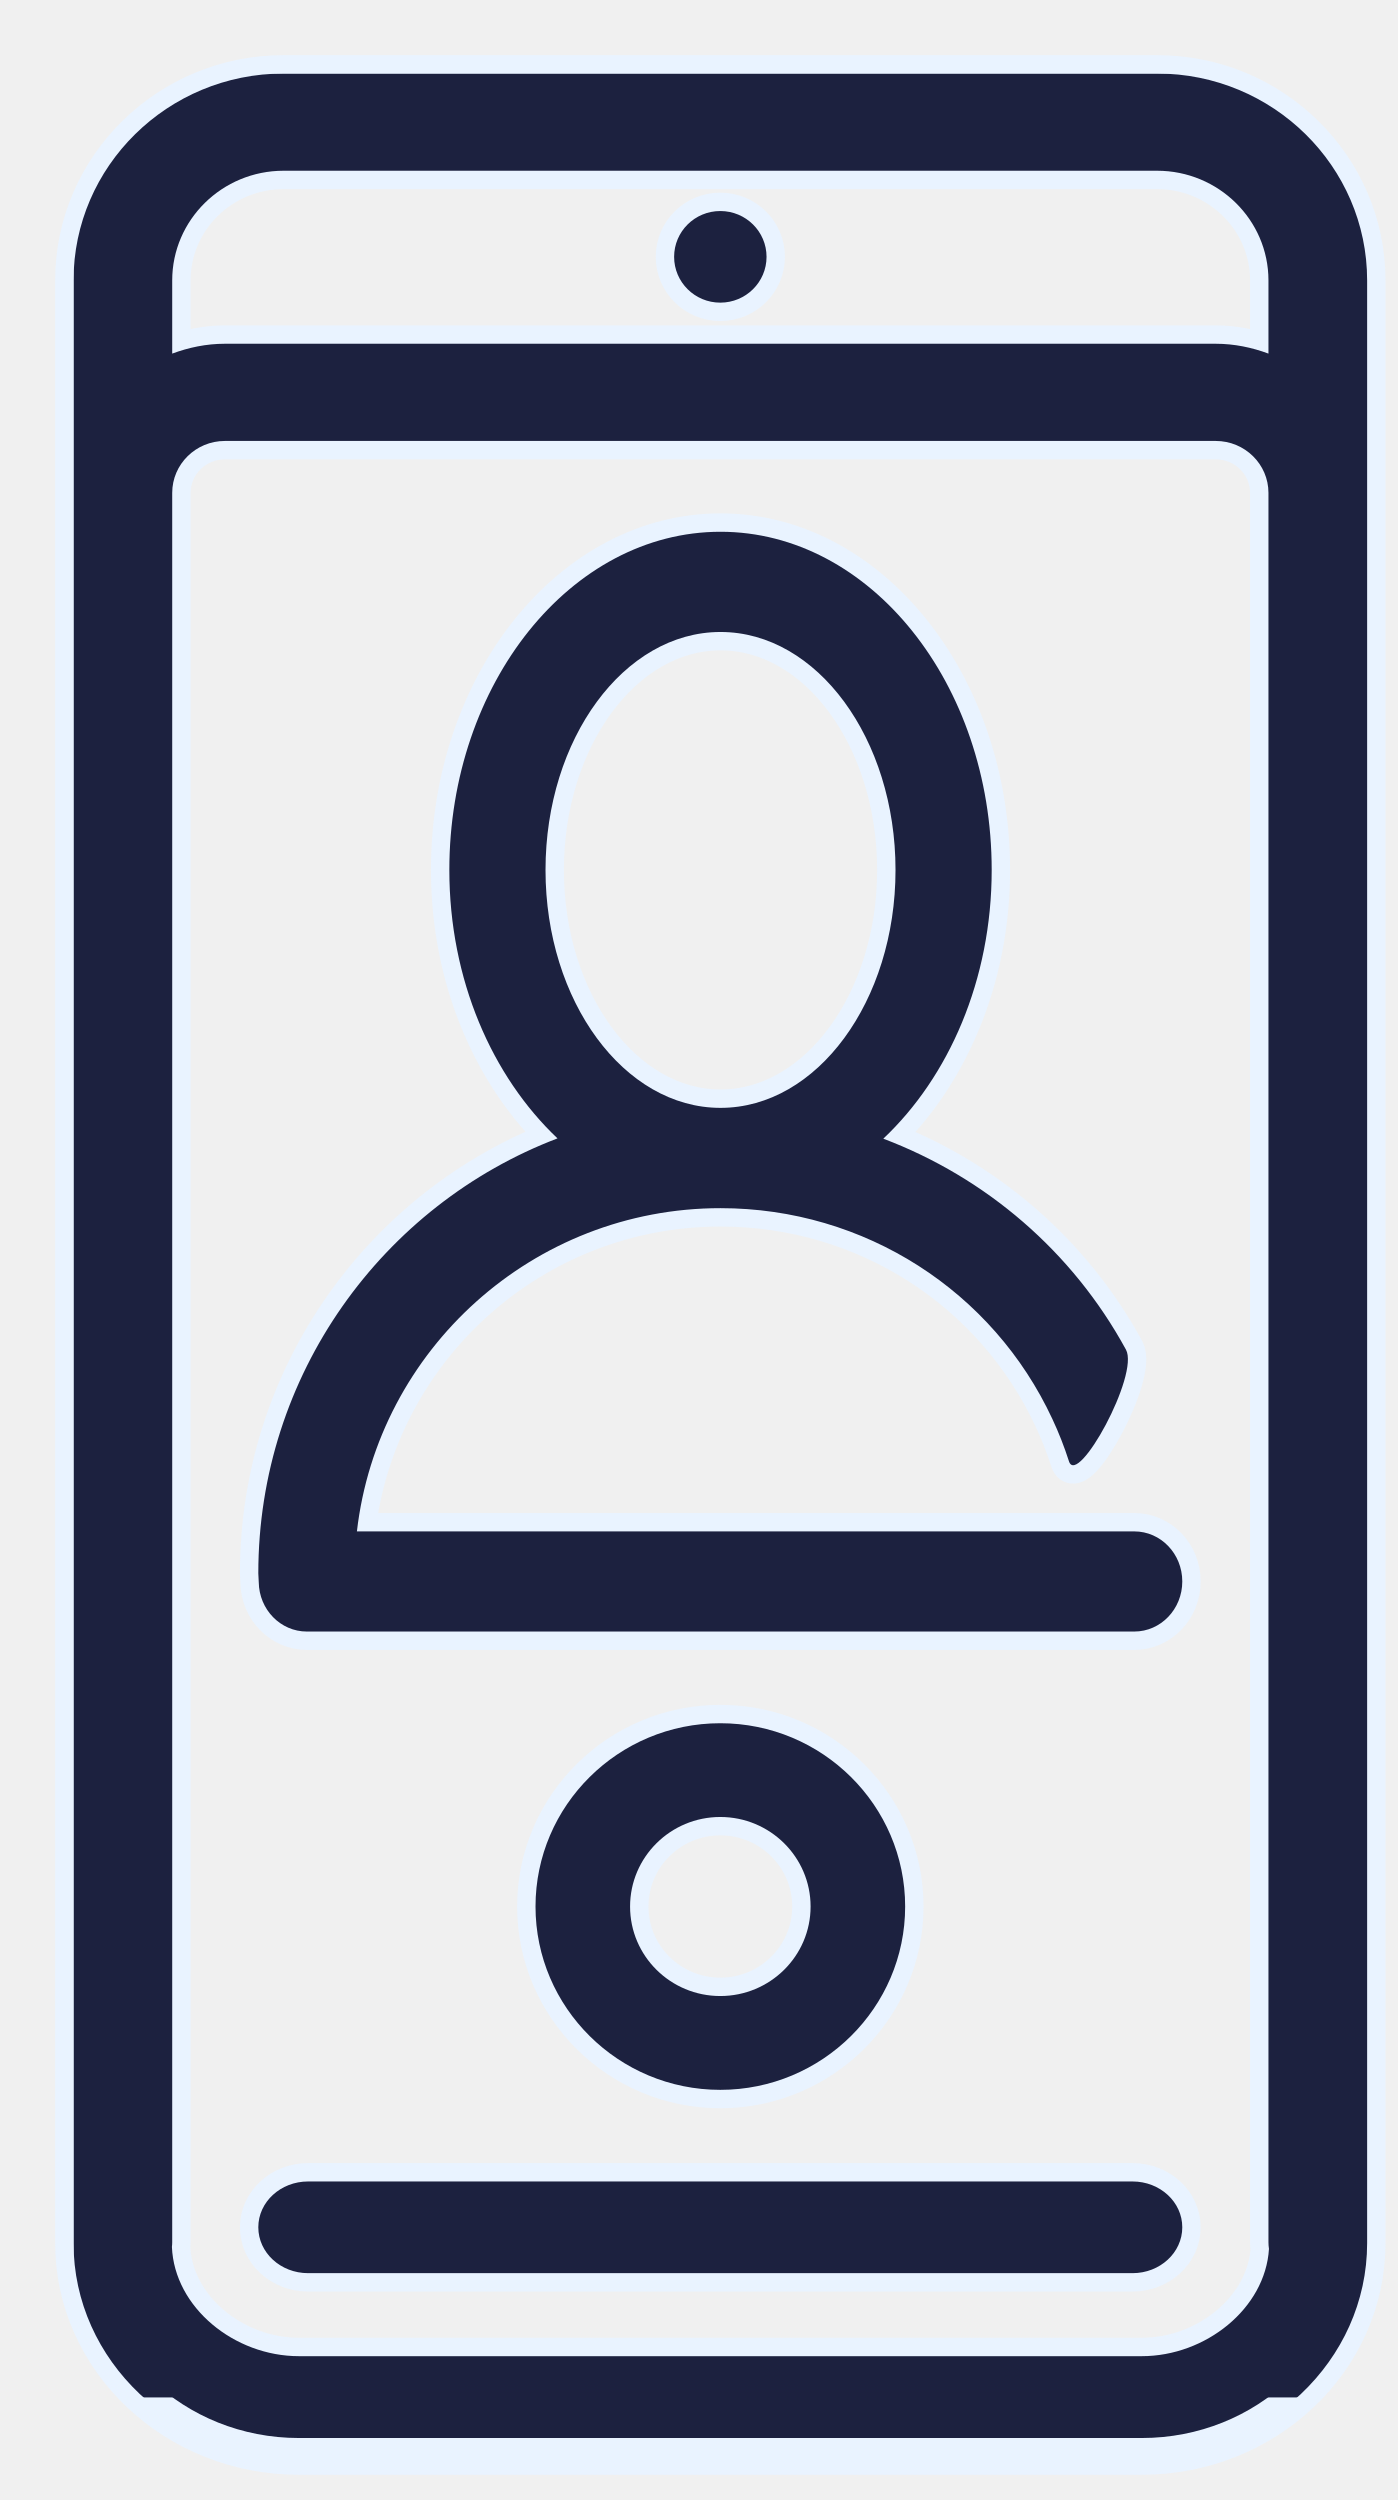
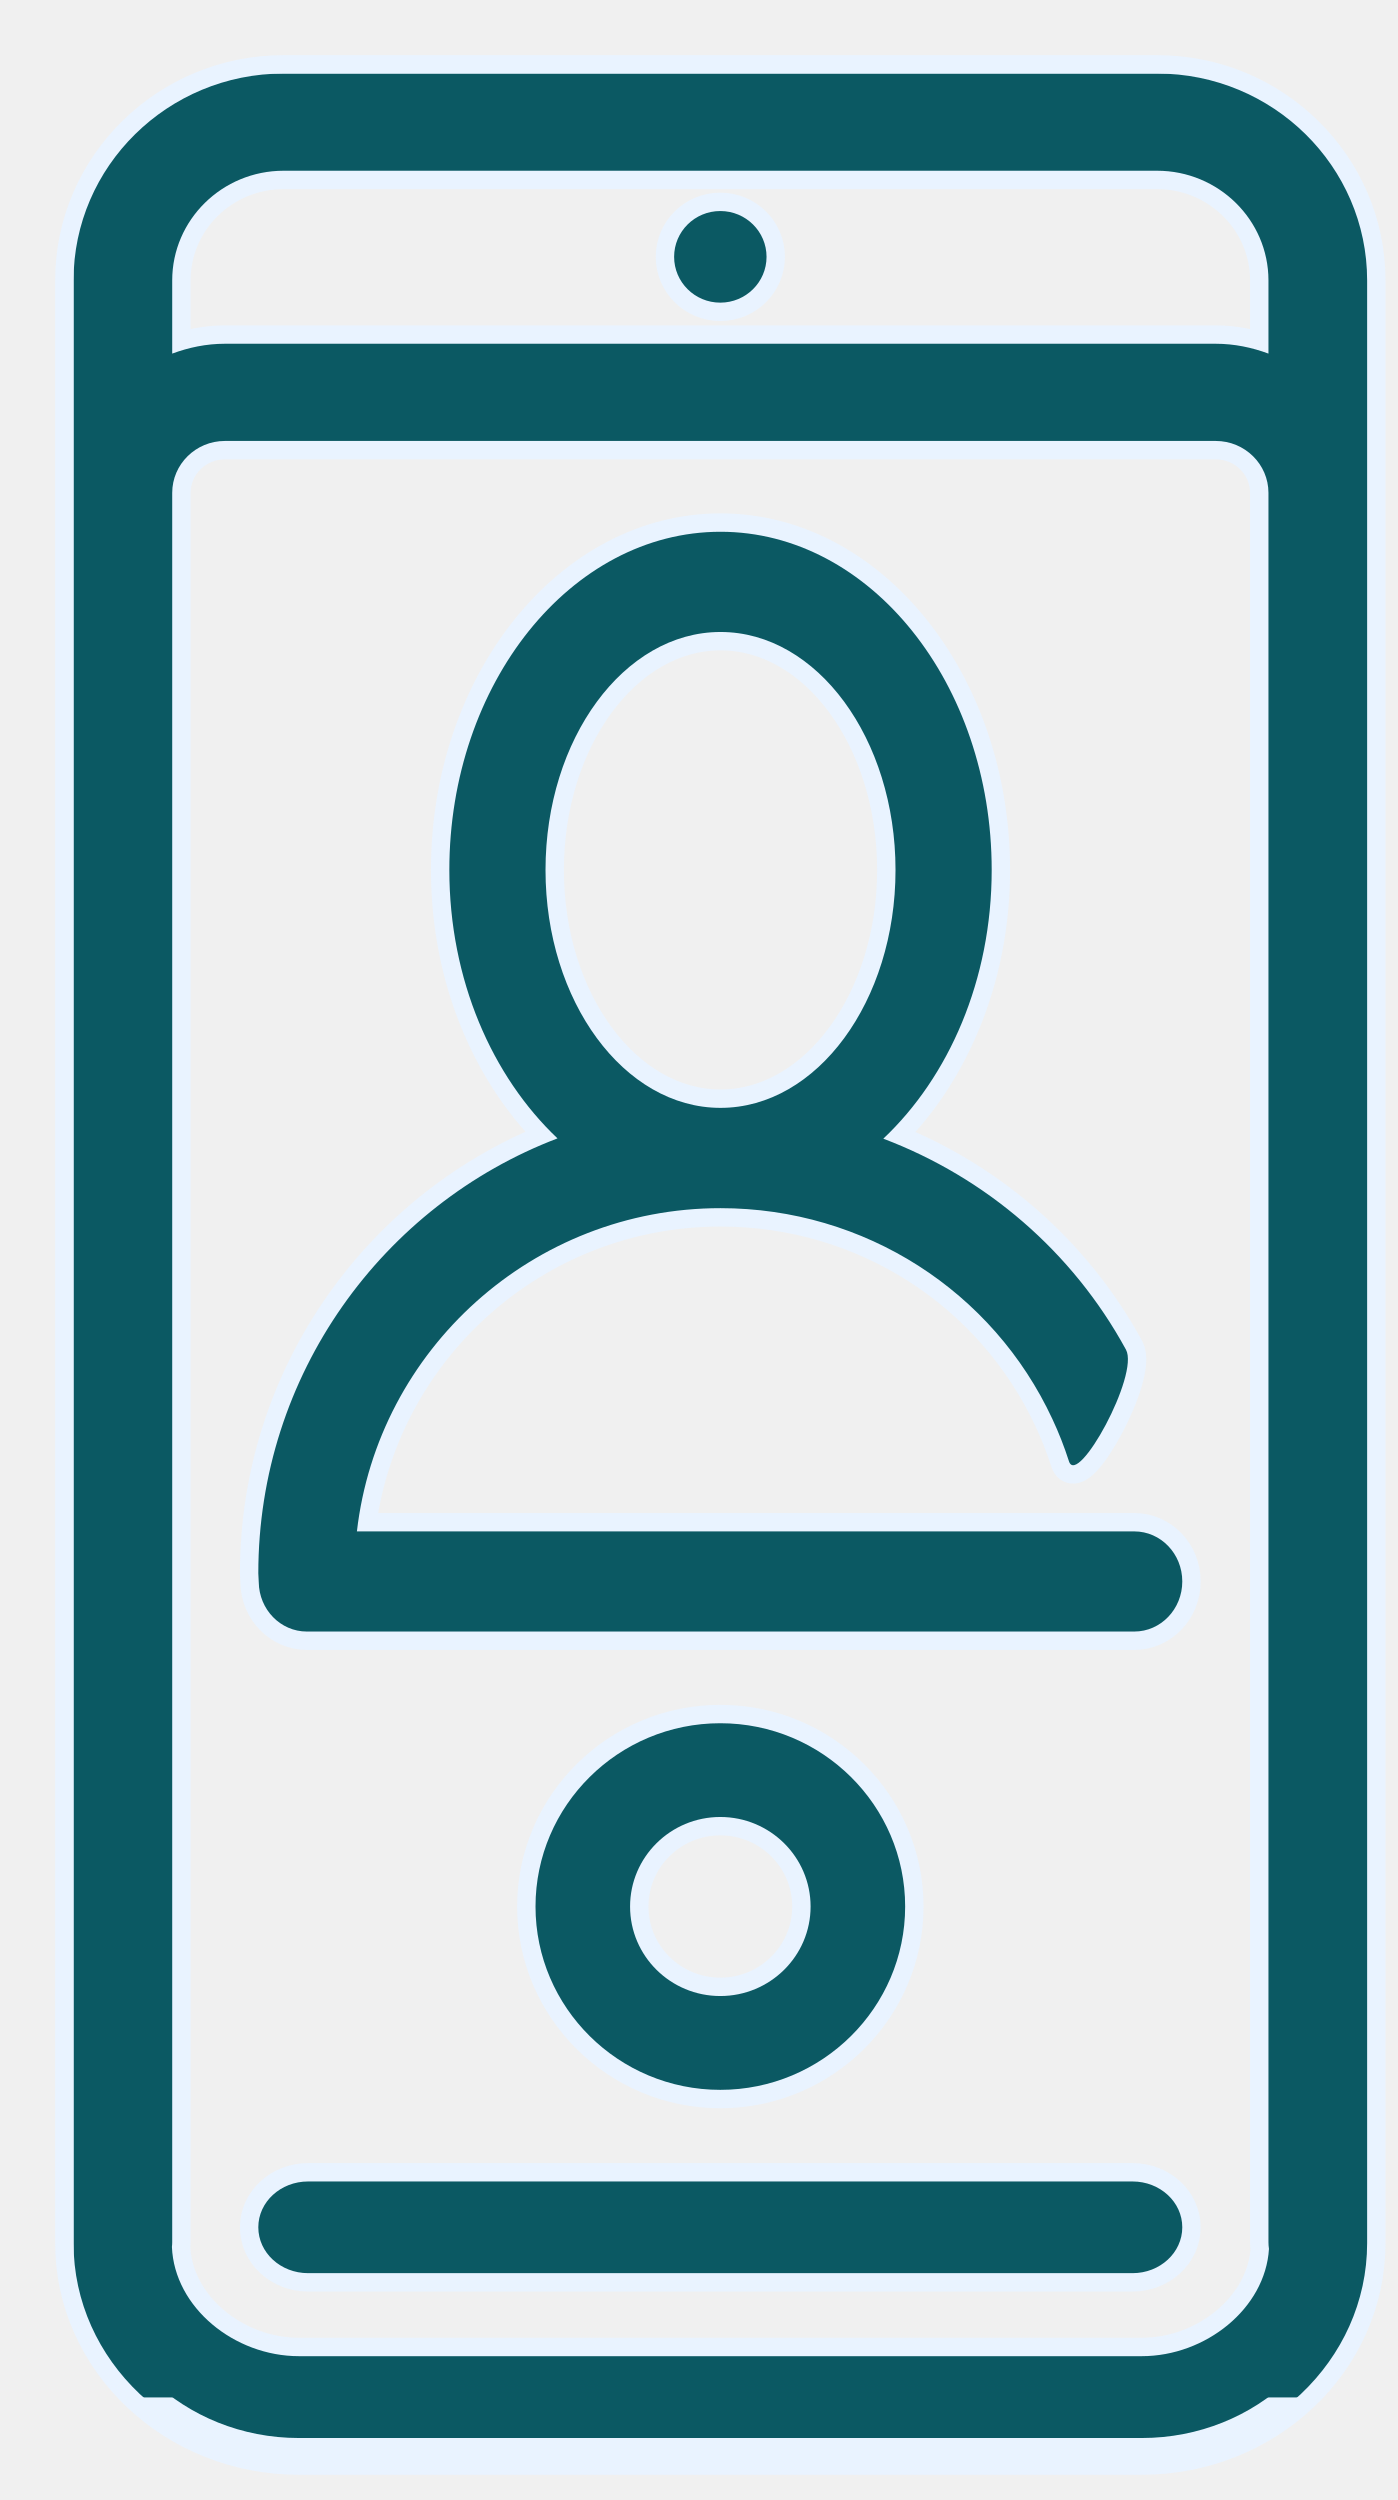
<svg xmlns="http://www.w3.org/2000/svg" xmlns:xlink="http://www.w3.org/1999/xlink" width="19px" height="34px" viewBox="0 0 19 34" version="1.1">
  <defs>
    <path d="M17.593,29.349 L17.593,29.506 C17.593,31.106 16.218,32.407 14.528,32.407 L12.485,32.407 C12.477,32.407 12.469,32.407 12.462,32.407 L8.796,32.407 L5.131,32.407 C5.123,32.407 5.116,32.407 5.108,32.407 L3.065,32.407 C1.375,32.407 -4.26325641e-13,31.106 -4.26325641e-13,29.506 L-4.26325641e-13,29.349 L-2.84217094e-13,2.814 C-2.84217094e-13,1.263 1.281,0 2.857,0 L14.736,0 C16.312,0 17.593,1.263 17.593,2.814 L17.593,29.349 Z M16.258,29.585 C16.253,29.554 16.251,29.523 16.251,29.492 L16.251,5.703 C16.251,5.314 15.93,4.997 15.534,4.997 L2.058,4.997 C1.663,4.997 1.342,5.314 1.342,5.703 L1.342,29.492 C1.342,29.514 1.341,29.536 1.338,29.558 C1.372,30.382 2.187,31.044 3.065,31.044 L8.796,31.044 L14.528,31.044 C15.396,31.044 16.208,30.396 16.258,29.585 Z M3.19,29.915 C2.816,29.915 2.513,29.636 2.513,29.291 C2.513,28.947 2.816,28.668 3.19,28.668 L14.403,28.668 C14.776,28.668 15.079,28.947 15.079,29.291 C15.079,29.636 14.776,29.915 14.403,29.915 L3.19,29.915 Z M2.857,1.322 C2.021,1.322 1.342,1.991 1.342,2.814 L1.342,3.809 C1.566,3.726 1.805,3.675 2.058,3.675 L15.534,3.675 C15.787,3.675 16.027,3.726 16.251,3.809 L16.251,2.814 C16.251,1.991 15.572,1.322 14.736,1.322 L2.857,1.322 Z M8.796,3.116 C8.449,3.116 8.168,2.837 8.168,2.493 C8.168,2.149 8.449,1.87 8.796,1.87 C9.143,1.87 9.425,2.149 9.425,2.493 C9.425,2.837 9.143,3.116 8.796,3.116 Z M6.419,10.832 C6.419,12.616 7.487,14.067 8.799,14.067 C10.112,14.067 11.179,12.616 11.179,10.832 C11.179,9.047 10.112,7.595 8.799,7.595 C7.487,7.595 6.419,9.047 6.419,10.832 Z M3.854,19.827 L14.426,19.827 C14.787,19.827 15.079,20.131 15.079,20.508 C15.079,20.884 14.787,21.189 14.426,21.189 L3.173,21.189 C2.815,21.189 2.524,20.89 2.519,20.518 L2.513,20.397 C2.513,17.694 4.208,15.387 6.582,14.482 C5.694,13.641 5.111,12.325 5.111,10.832 C5.111,8.295 6.766,6.232 8.799,6.232 C10.832,6.232 12.487,8.295 12.487,10.832 C12.487,12.327 11.903,13.646 11.013,14.486 C12.408,15.014 13.586,16.021 14.313,17.355 C14.499,17.696 13.654,19.23 13.538,18.874 C13.474,18.675 13.399,18.483 13.312,18.298 C12.504,16.56 10.76,15.431 8.799,15.431 C6.248,15.431 4.139,17.356 3.854,19.827 Z M8.796,23.711 C8.119,23.711 7.569,24.257 7.569,24.929 C7.569,25.601 8.119,26.146 8.796,26.146 C9.473,26.146 10.024,25.601 10.024,24.929 C10.024,24.257 9.473,23.711 8.796,23.711 Z M8.796,27.422 C7.411,27.422 6.283,26.303 6.283,24.929 C6.283,23.554 7.411,22.436 8.796,22.436 C10.182,22.436 11.31,23.554 11.31,24.929 C11.31,26.303 10.182,27.422 8.796,27.422 Z" id="path-1" />
  </defs>
  <g id="Page-1" stroke="none" stroke-width="1" fill="none" fill-rule="evenodd">
    <g id="Upload-photo---exp-1" transform="translate(-115, -483)">
      <g id="take-a-selfie" transform="translate(98, 474)">
        <g id="take-photo">
          <g id="icon/take-a-selfie" transform="translate(18, 10)">
            <mask id="mask-2" fill="white">
              <use xlink:href="#path-1" />
            </mask>
-             <use id="Mask" stroke="#E9F3FF" stroke-width="0.5" fill="#1C213F" fill-rule="evenodd" xlink:href="#path-1" />
-             <g id="COLOR/-blue-dark" mask="url(#mask-2)" fill="#1C213F" fill-rule="evenodd">
+             <use id="Mask" stroke="#E9F3FF" stroke-width="0.5" fill="#0b5963" fill-rule="evenodd" xlink:href="#path-1" />
+             <g id="COLOR/-blue-dark" mask="url(#mask-2)" fill="#0b5963" fill-rule="evenodd">
              <rect id="Rectangle" x="0" y="0" width="17.778" height="31.605" />
            </g>
          </g>
        </g>
      </g>
    </g>
  </g>
</svg>
